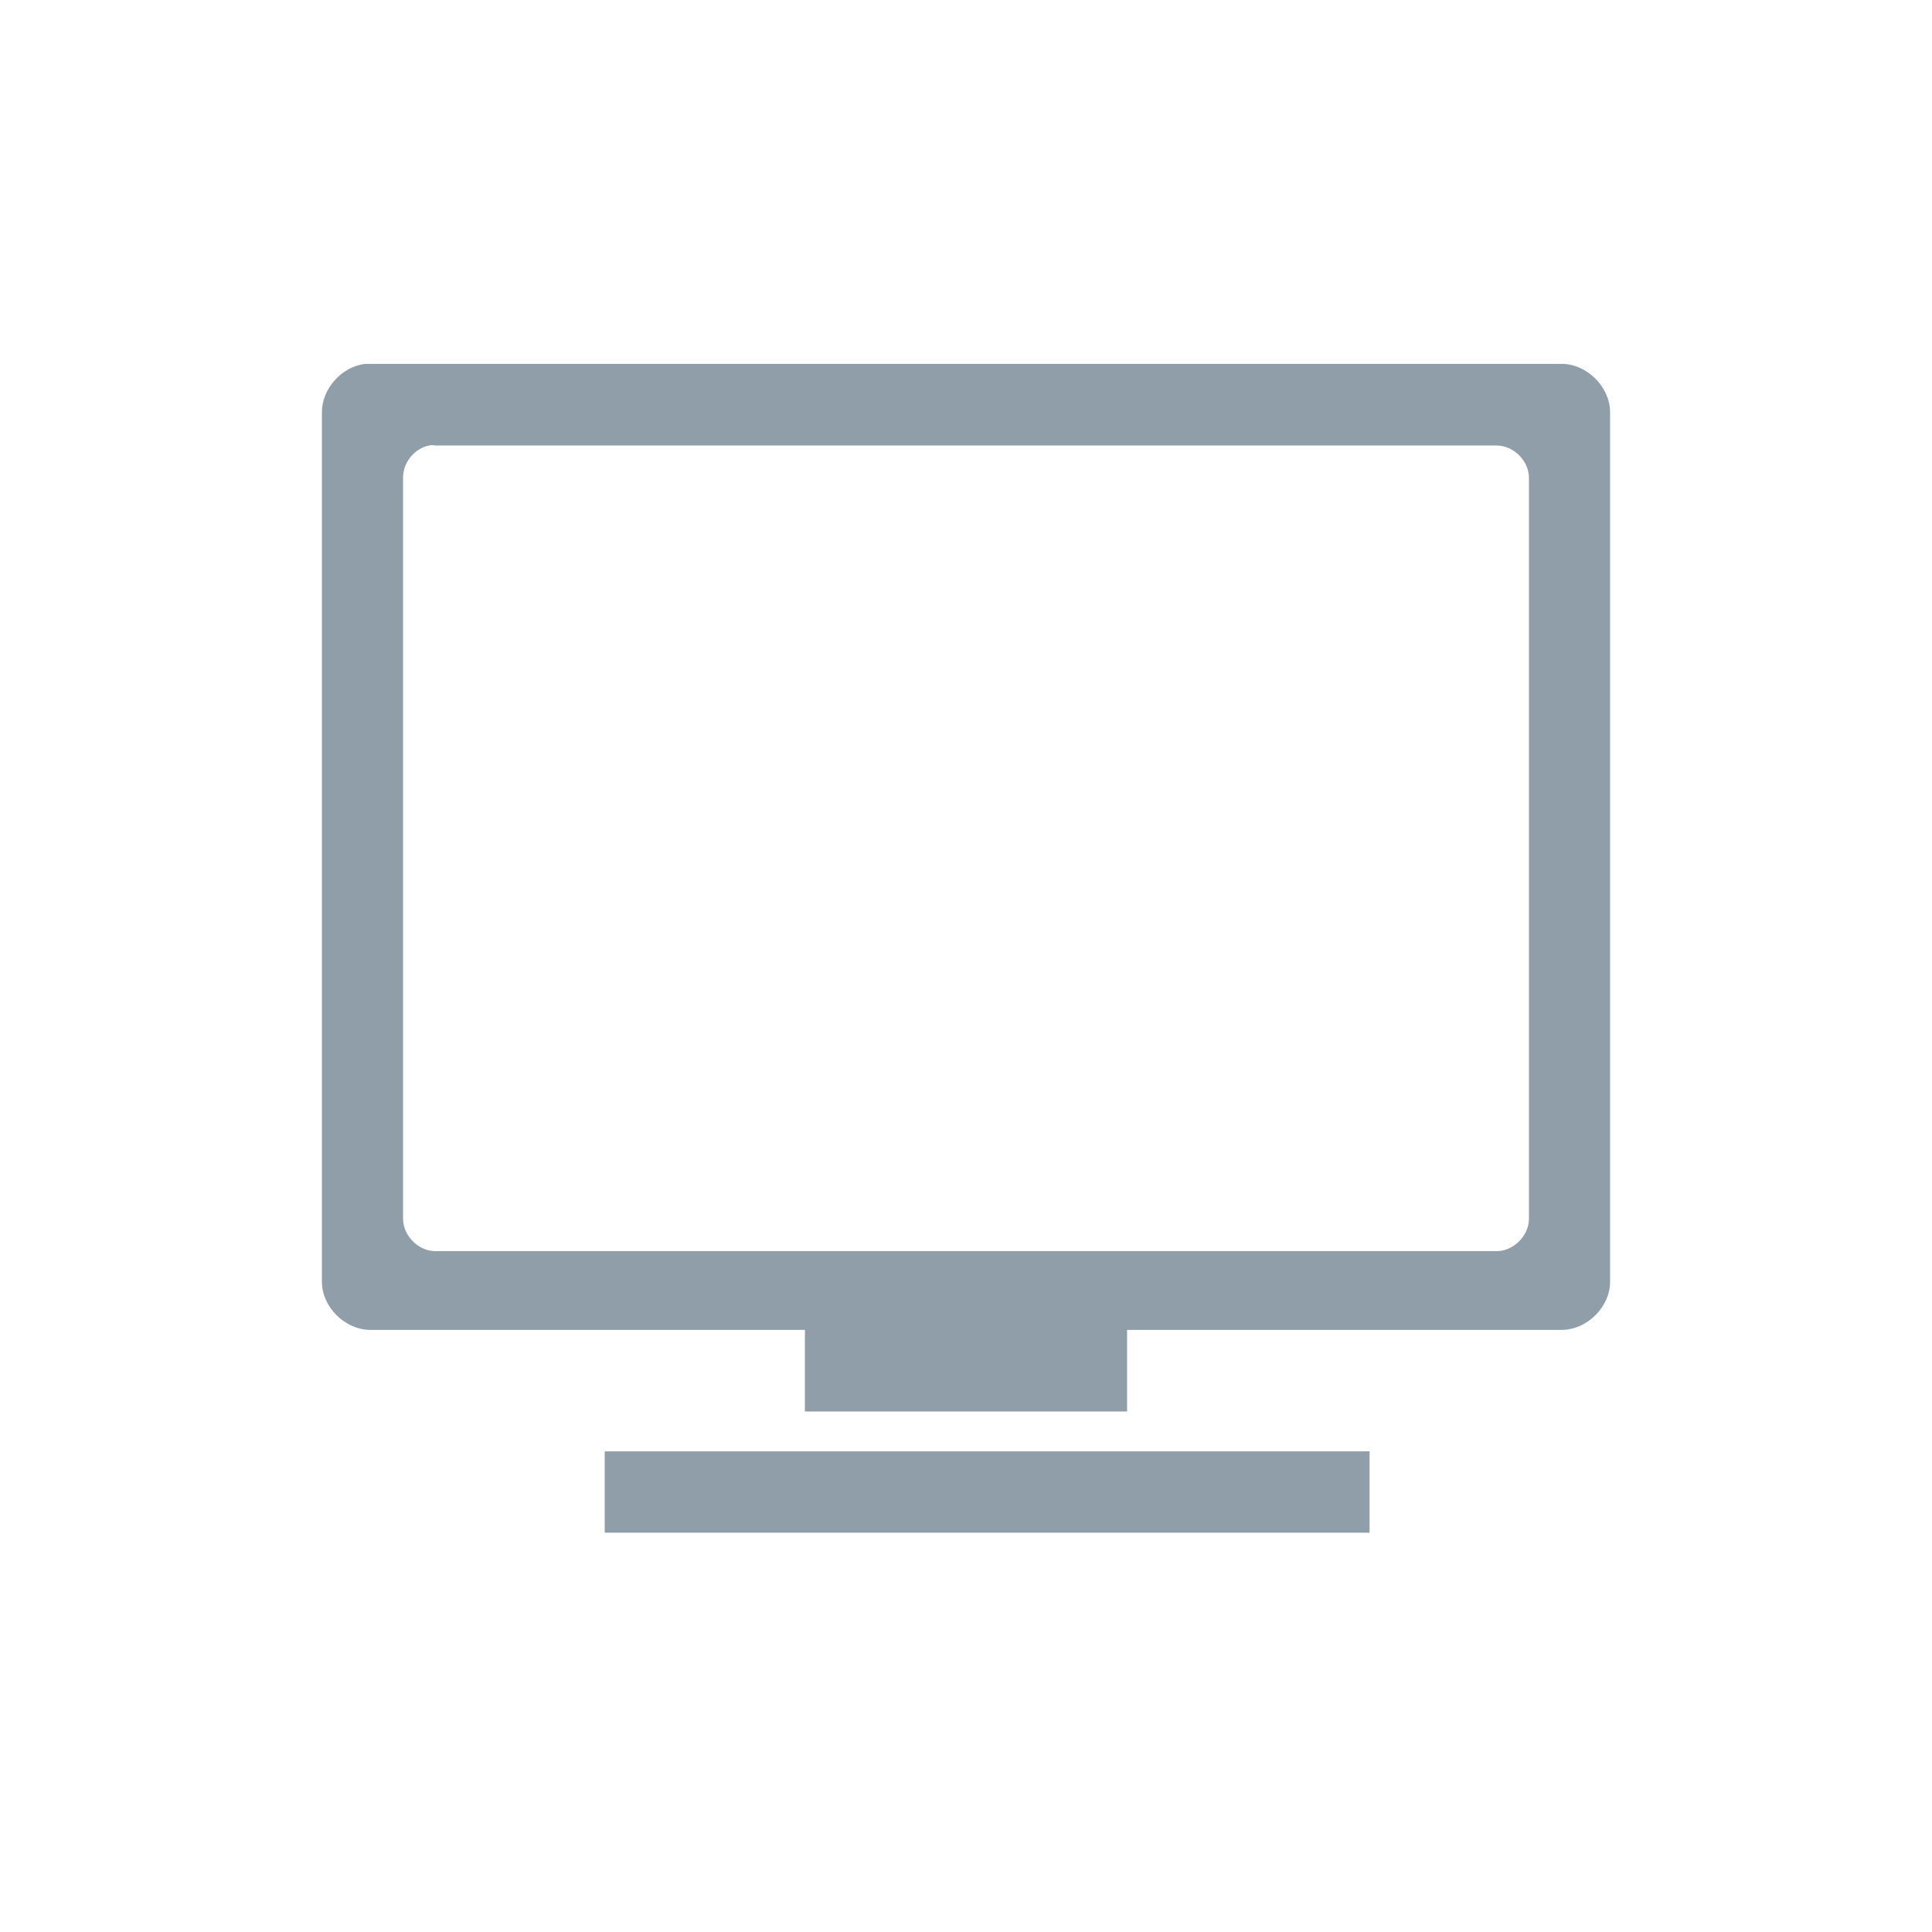
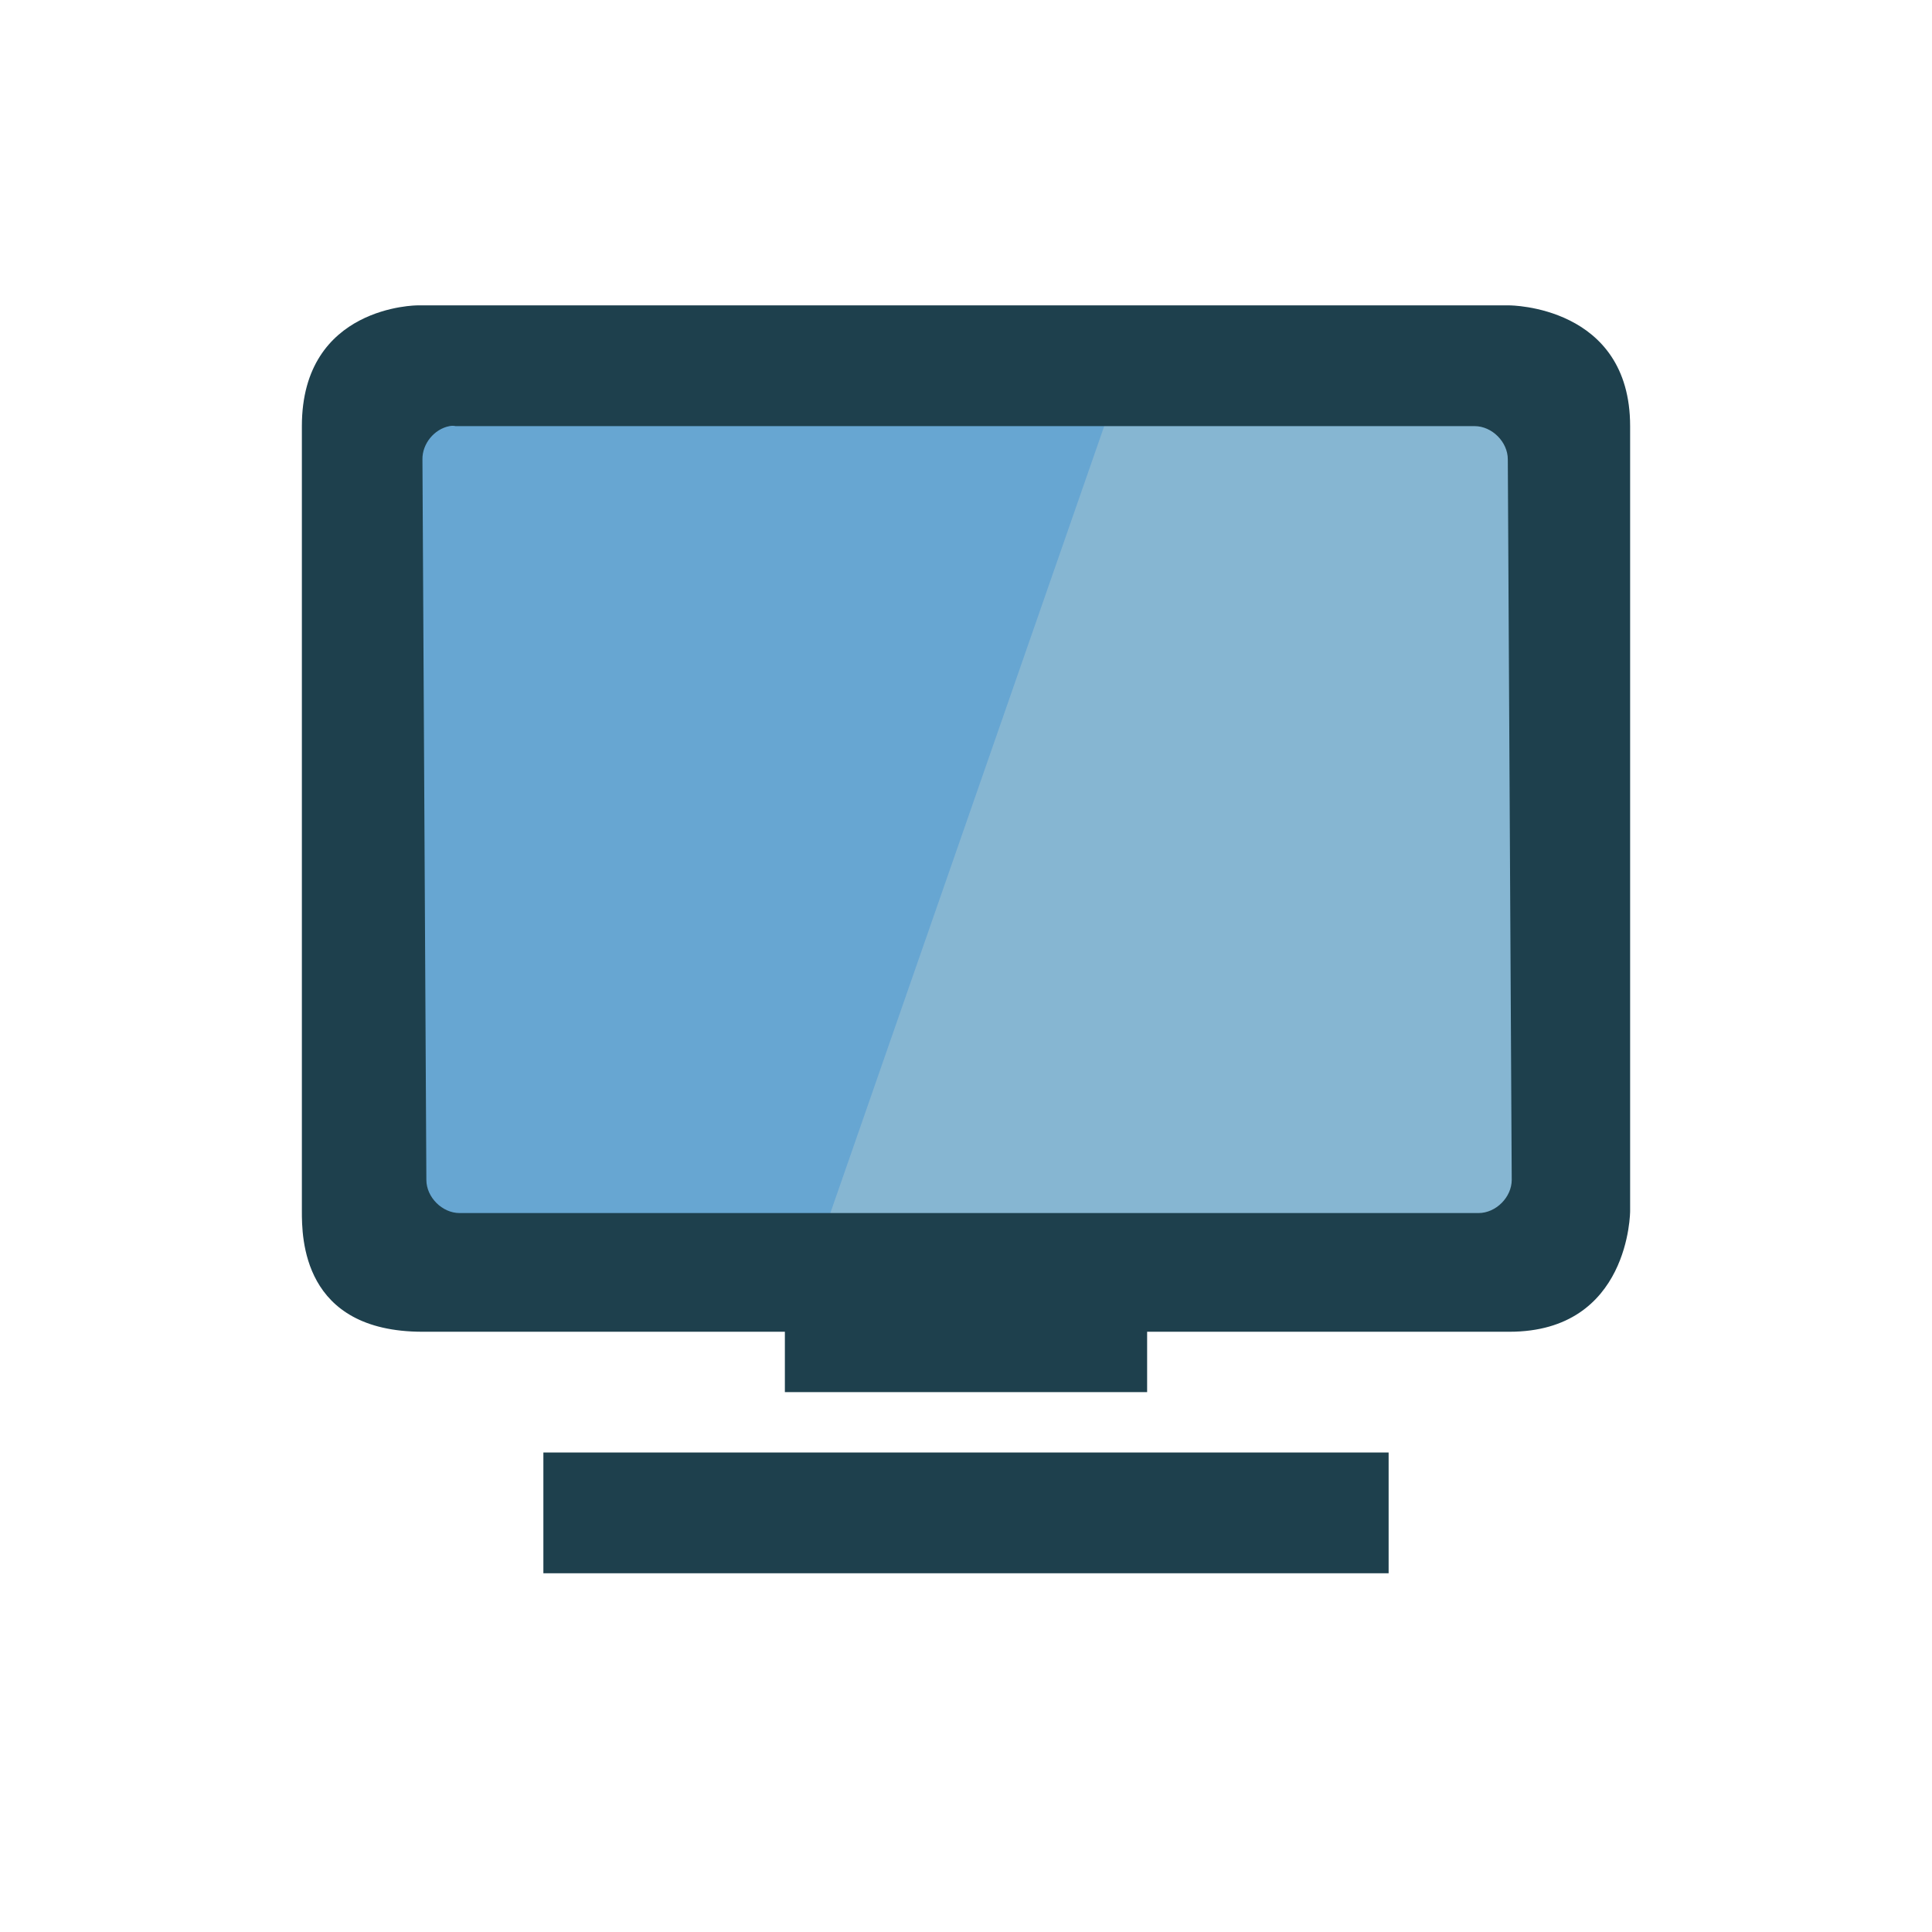
- <svg xmlns="http://www.w3.org/2000/svg" width="32" height="32" viewBox="0 0 32 32">
-   <path style="fill:#909ea9" d="M 6.051 6.027 C 5.66 6.07 5.332 6.438 5.332 6.828 L 5.332 21.23 C 5.332 21.648 5.715 22.027 6.133 22.027 L 13.332 22.027 L 13.332 23.379 L 18.668 23.379 L 18.668 22.027 L 25.867 22.027 C 26.285 22.027 26.668 21.648 26.668 21.23 L 26.668 6.828 C 26.668 6.41 26.285 6.027 25.867 6.027 Z M 7.109 7.379 C 7.141 7.371 7.176 7.371 7.207 7.379 L 24.789 7.379 C 25.07 7.379 25.324 7.633 25.324 7.914 L 25.324 20.188 C 25.324 20.465 25.07 20.723 24.789 20.723 L 7.207 20.723 C 6.93 20.723 6.676 20.465 6.676 20.188 L 6.676 7.914 C 6.672 7.664 6.863 7.426 7.109 7.379 Z M 10.016 24.039 L 10.016 25.387 L 22.684 25.387 L 22.684 24.039 Z " />
+ <svg xmlns="http://www.w3.org/2000/svg" width="32" height="32" viewBox="0 0 32 32" id="svg2" version="1.1">
+   <defs id="defs8" />
+   <rect style="fill:#67a6d2;fill-opacity:1;stroke:none" id="rect3008" width="20.625" height="15.125" x="5.687" y="5.734" />
+   <path style="opacity:0.232;fill:#eee8d5;fill-opacity:1;stroke:none" d="m 18.75,5.734 -5.264,15.125 12.826,0 0,-15.125 -7.562,0 z" id="rect3008-0" />
+   <path id="path20" d="m 6.914,5.058 c 0,0 -1.914,0 -1.914,2 L 5,20.058 c 4.4e-5,0.432 0,2 2,2 l 6,0 0,1 6,0 0,-1 6,0 c 2,0 2,-2 2,-2 L 27,7.058 c 0,-2 -2,-2 -2,-2 l -18,0 z m 0.53,2 c 0.034,-0.007 0.069,-0.007 0.103,0 l 16.877,0 c 0.288,6.8e-5 0.55,0.262 0.55,0.55 l 0.065,11.934 c -2.8e-5,0.288 -0.262,0.55 -0.55,0.55 l -16.877,0 c -0.288,-6.8e-5 -0.55,-0.262 -0.55,-0.55 L 6.997,7.608 c -0.004,-0.257 0.195,-0.502 0.447,-0.55 z M 9,24.058 l 0,2 14,0 0,-2 z" style="line-height:normal;color:#000000;fill:#1e404d;fill-opacity:1" />
</svg>
